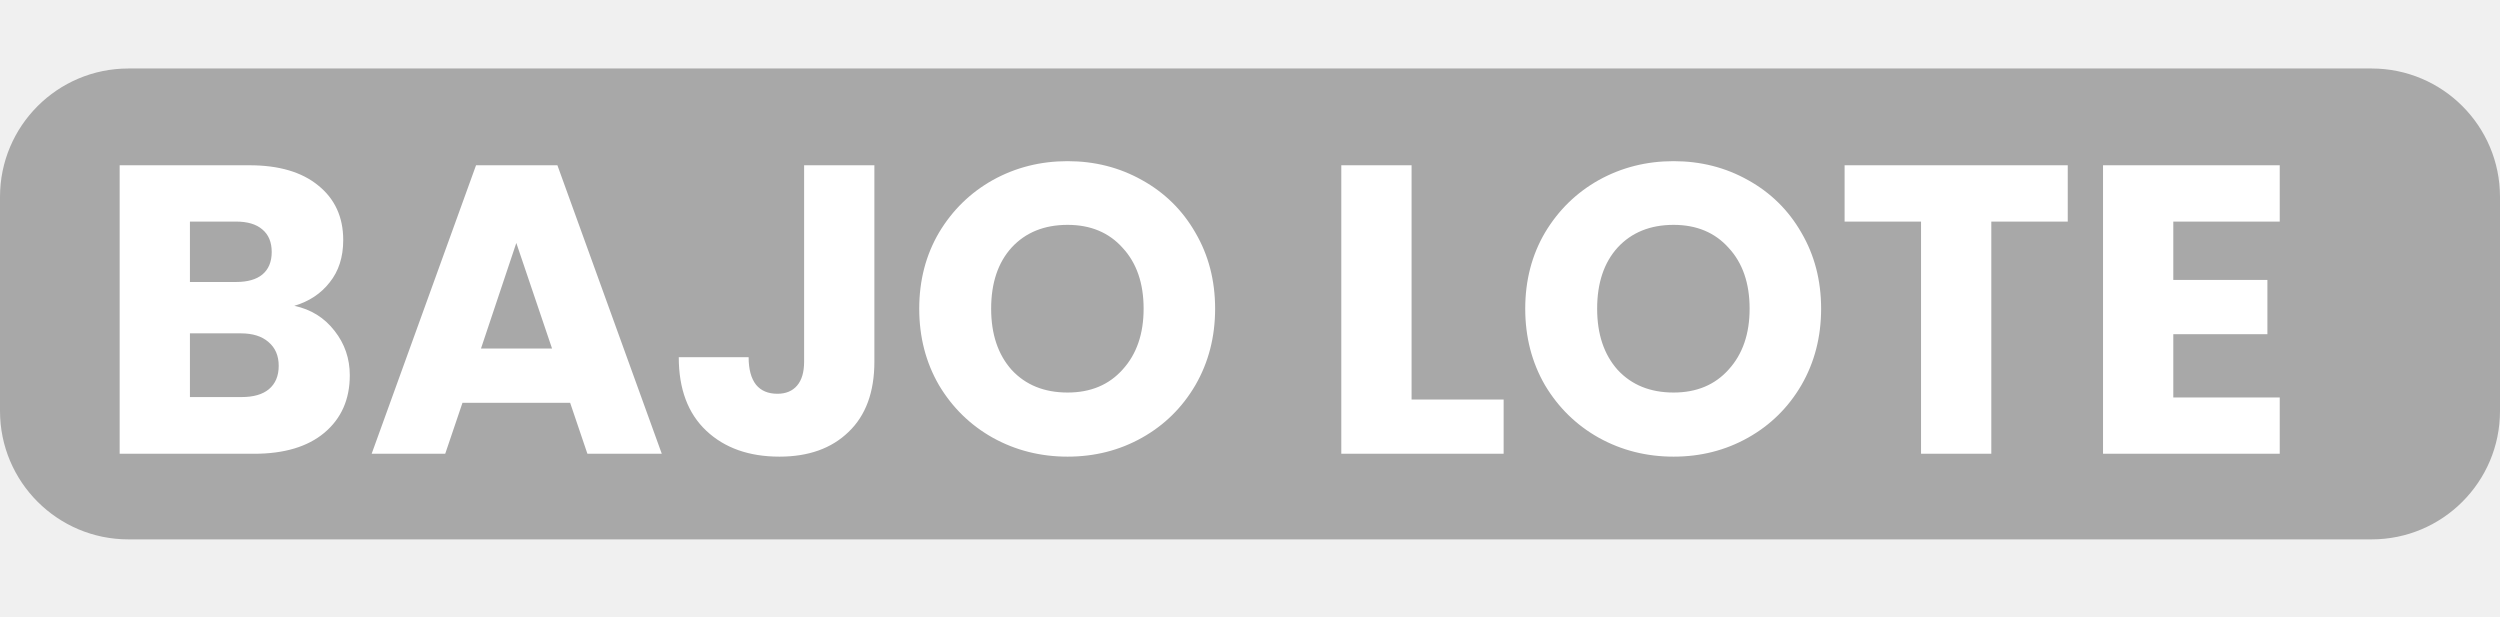
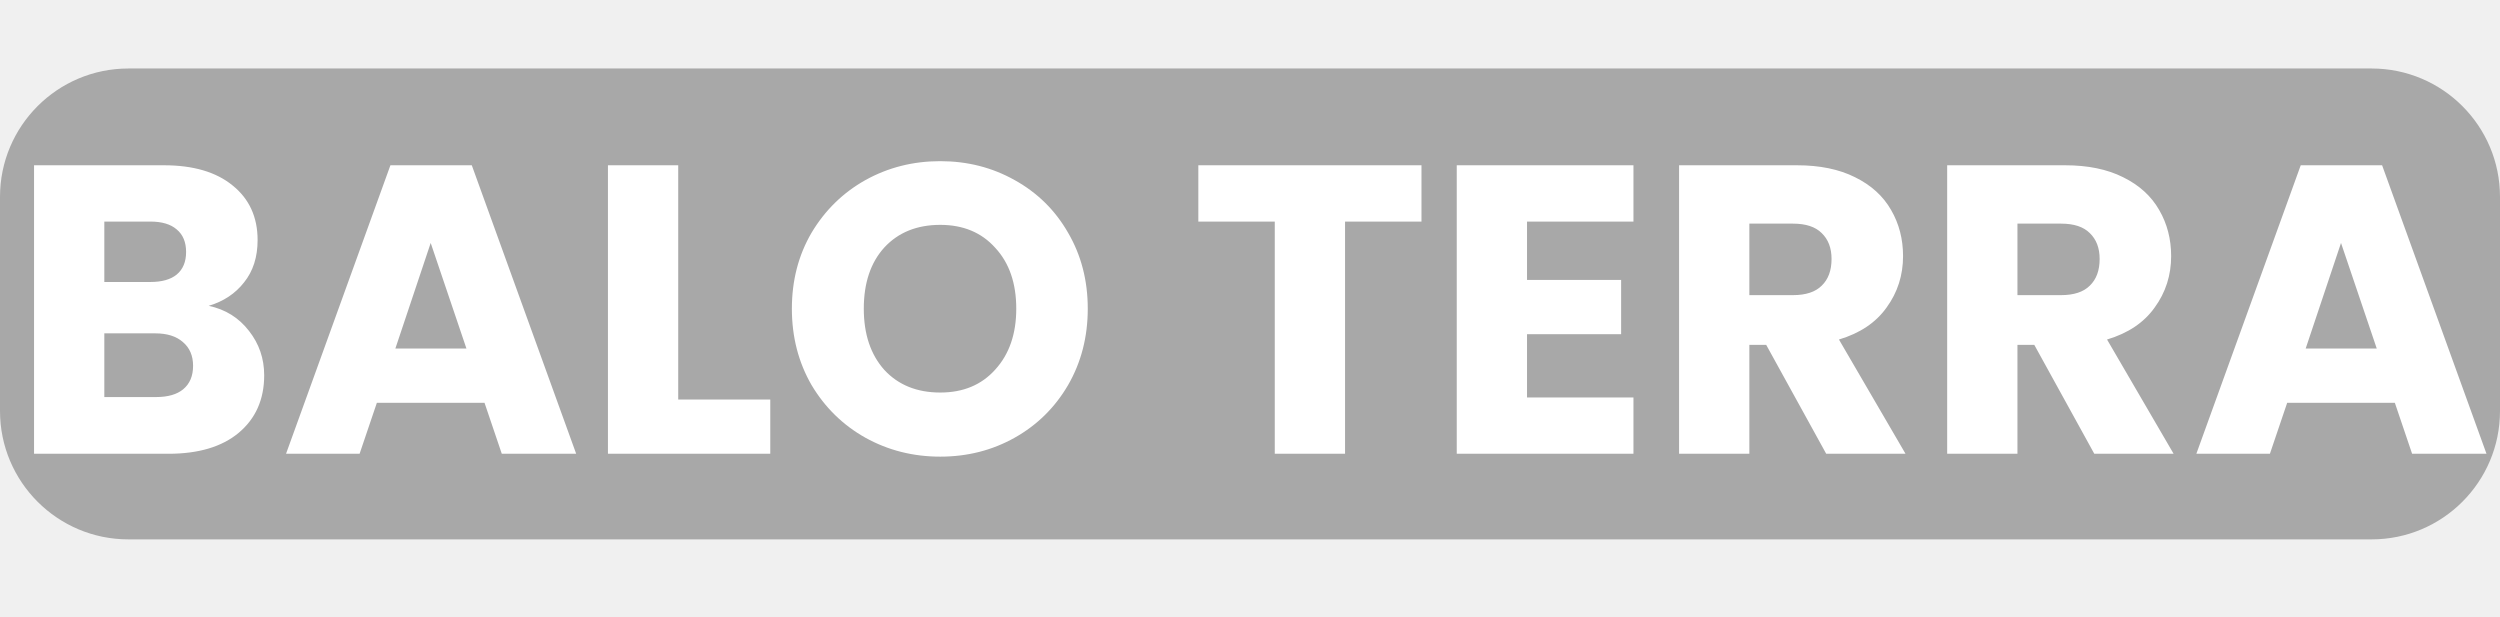
<svg xmlns="http://www.w3.org/2000/svg" width="292" height="72" viewBox="0 0 292 72" fill="none">
  <rect x="0" y="8" width="292" height="55" rx="15" fill="black" fill-opacity="0.3" />
-   <path d="M34.377 35.72C36.328 36.136 37.897 37.112 39.081 38.648C40.264 40.152 40.856 41.88 40.856 43.832C40.856 46.648 39.864 48.888 37.88 50.552C35.928 52.184 33.193 53 29.672 53H13.976V19.304H29.145C32.569 19.304 35.24 20.088 37.16 21.656C39.112 23.224 40.089 25.352 40.089 28.04C40.089 30.024 39.56 31.672 38.505 32.984C37.48 34.296 36.105 35.208 34.377 35.72ZM22.184 32.936H27.561C28.904 32.936 29.928 32.648 30.633 32.072C31.369 31.464 31.736 30.584 31.736 29.432C31.736 28.28 31.369 27.4 30.633 26.792C29.928 26.184 28.904 25.88 27.561 25.88H22.184V32.936ZM28.233 46.376C29.608 46.376 30.665 46.072 31.401 45.464C32.169 44.824 32.553 43.912 32.553 42.728C32.553 41.544 32.153 40.616 31.352 39.944C30.584 39.272 29.512 38.936 28.137 38.936H22.184V46.376H28.233ZM66.593 47.048H54.017L52.001 53H43.409L55.601 19.304H65.105L77.297 53H68.609L66.593 47.048ZM64.481 40.712L60.305 28.376L56.177 40.712H64.481ZM102.128 19.304V42.248C102.128 45.8 101.12 48.536 99.104 50.456C97.12 52.376 94.432 53.336 91.04 53.336C87.488 53.336 84.64 52.328 82.496 50.312C80.352 48.296 79.28 45.432 79.28 41.72H87.44C87.44 43.128 87.728 44.2 88.304 44.936C88.88 45.64 89.712 45.992 90.8 45.992C91.792 45.992 92.56 45.672 93.104 45.032C93.648 44.392 93.92 43.464 93.92 42.248V19.304H102.128ZM124.694 53.336C121.526 53.336 118.614 52.6 115.958 51.128C113.334 49.656 111.238 47.608 109.67 44.984C108.134 42.328 107.366 39.352 107.366 36.056C107.366 32.76 108.134 29.8 109.67 27.176C111.238 24.552 113.334 22.504 115.958 21.032C118.614 19.56 121.526 18.824 124.694 18.824C127.862 18.824 130.758 19.56 133.382 21.032C136.038 22.504 138.118 24.552 139.622 27.176C141.158 29.8 141.926 32.76 141.926 36.056C141.926 39.352 141.158 42.328 139.622 44.984C138.086 47.608 136.006 49.656 133.382 51.128C130.758 52.6 127.862 53.336 124.694 53.336ZM124.694 45.848C127.382 45.848 129.526 44.952 131.126 43.16C132.758 41.368 133.574 39 133.574 36.056C133.574 33.08 132.758 30.712 131.126 28.952C129.526 27.16 127.382 26.264 124.694 26.264C121.974 26.264 119.798 27.144 118.166 28.904C116.566 30.664 115.766 33.048 115.766 36.056C115.766 39.032 116.566 41.416 118.166 43.208C119.798 44.968 121.974 45.848 124.694 45.848ZM164.872 46.664H175.624V53H156.664V19.304H164.872V46.664ZM195.475 53.336C192.307 53.336 189.395 52.6 186.739 51.128C184.115 49.656 182.019 47.608 180.451 44.984C178.915 42.328 178.147 39.352 178.147 36.056C178.147 32.76 178.915 29.8 180.451 27.176C182.019 24.552 184.115 22.504 186.739 21.032C189.395 19.56 192.307 18.824 195.475 18.824C198.643 18.824 201.539 19.56 204.163 21.032C206.819 22.504 208.899 24.552 210.403 27.176C211.939 29.8 212.707 32.76 212.707 36.056C212.707 39.352 211.939 42.328 210.403 44.984C208.867 47.608 206.787 49.656 204.163 51.128C201.539 52.6 198.643 53.336 195.475 53.336ZM195.475 45.848C198.163 45.848 200.307 44.952 201.907 43.16C203.539 41.368 204.355 39 204.355 36.056C204.355 33.08 203.539 30.712 201.907 28.952C200.307 27.16 198.163 26.264 195.475 26.264C192.755 26.264 190.579 27.144 188.947 28.904C187.347 30.664 186.547 33.048 186.547 36.056C186.547 39.032 187.347 41.416 188.947 43.208C190.579 44.968 192.755 45.848 195.475 45.848ZM241.513 19.304V25.88H232.585V53H224.377V25.88H215.449V19.304H241.513ZM253.841 25.88V32.696H264.833V39.032H253.841V46.424H266.273V53H245.633V19.304H266.273V25.88H253.841Z" fill="white" />
+   <path d="M24.377 35.72C26.328 36.136 27.896 37.112 29.081 38.648C30.265 40.152 30.857 41.88 30.857 43.832C30.857 46.648 29.864 48.888 27.881 50.552C25.928 52.184 23.192 53 19.672 53H3.976V19.304H19.145C22.569 19.304 25.241 20.088 27.16 21.656C29.113 23.224 30.088 25.352 30.088 28.04C30.088 30.024 29.561 31.672 28.505 32.984C27.48 34.296 26.105 35.208 24.377 35.72ZM12.184 32.936H17.561C18.904 32.936 19.928 32.648 20.633 32.072C21.369 31.464 21.736 30.584 21.736 29.432C21.736 28.28 21.369 27.4 20.633 26.792C19.928 26.184 18.904 25.88 17.561 25.88H12.184V32.936ZM18.233 46.376C19.608 46.376 20.665 46.072 21.401 45.464C22.169 44.824 22.552 43.912 22.552 42.728C22.552 41.544 22.152 40.616 21.352 39.944C20.584 39.272 19.512 38.936 18.137 38.936H12.184V46.376H18.233ZM56.593 47.048H44.017L42.001 53H33.409L45.601 19.304H55.105L67.297 53H58.609L56.593 47.048ZM54.481 40.712L50.305 28.376L46.177 40.712H54.481ZM79.216 46.664H89.968V53H71.008V19.304H79.216V46.664ZM109.819 53.336C106.651 53.336 103.739 52.6 101.083 51.128C98.459 49.656 96.363 47.608 94.795 44.984C93.259 42.328 92.491 39.352 92.491 36.056C92.491 32.76 93.259 29.8 94.795 27.176C96.363 24.552 98.459 22.504 101.083 21.032C103.739 19.56 106.651 18.824 109.819 18.824C112.987 18.824 115.883 19.56 118.507 21.032C121.163 22.504 123.243 24.552 124.747 27.176C126.283 29.8 127.051 32.76 127.051 36.056C127.051 39.352 126.283 42.328 124.747 44.984C123.211 47.608 121.131 49.656 118.507 51.128C115.883 52.6 112.987 53.336 109.819 53.336ZM109.819 45.848C112.507 45.848 114.651 44.952 116.251 43.16C117.883 41.368 118.699 39 118.699 36.056C118.699 33.08 117.883 30.712 116.251 28.952C114.651 27.16 112.507 26.264 109.819 26.264C107.099 26.264 104.923 27.144 103.291 28.904C101.691 30.664 100.891 33.048 100.891 36.056C100.891 39.032 101.691 41.416 103.291 43.208C104.923 44.968 107.099 45.848 109.819 45.848ZM166.029 19.304V25.88H157.101V53H148.893V25.88H139.965V19.304H166.029ZM178.356 25.88V32.696H189.348V39.032H178.356V46.424H190.788V53H170.148V19.304H190.788V25.88H178.356ZM213.301 53L206.293 40.28H204.325V53H196.117V19.304H209.893C212.549 19.304 214.805 19.768 216.661 20.696C218.549 21.624 219.957 22.904 220.885 24.536C221.813 26.136 222.277 27.928 222.277 29.912C222.277 32.152 221.637 34.152 220.357 35.912C219.109 37.672 217.253 38.92 214.789 39.656L222.565 53H213.301ZM204.325 34.472H209.413C210.917 34.472 212.037 34.104 212.773 33.368C213.541 32.632 213.925 31.592 213.925 30.248C213.925 28.968 213.541 27.96 212.773 27.224C212.037 26.488 210.917 26.12 209.413 26.12H204.325V34.472ZM244.614 53L237.606 40.28H235.638V53H227.43V19.304H241.206C243.862 19.304 246.118 19.768 247.974 20.696C249.862 21.624 251.27 22.904 252.198 24.536C253.126 26.136 253.59 27.928 253.59 29.912C253.59 32.152 252.95 34.152 251.67 35.912C250.422 37.672 248.566 38.92 246.102 39.656L253.878 53H244.614ZM235.638 34.472H240.726C242.23 34.472 243.35 34.104 244.086 33.368C244.854 32.632 245.238 31.592 245.238 30.248C245.238 28.968 244.854 27.96 244.086 27.224C243.35 26.488 242.23 26.12 240.726 26.12H235.638V34.472ZM279.718 47.048H267.142L265.126 53H256.534L268.726 19.304H278.23L290.422 53H281.734L279.718 47.048ZM277.606 40.712L273.43 28.376L269.302 40.712H277.606Z" fill="white" />
</svg>
